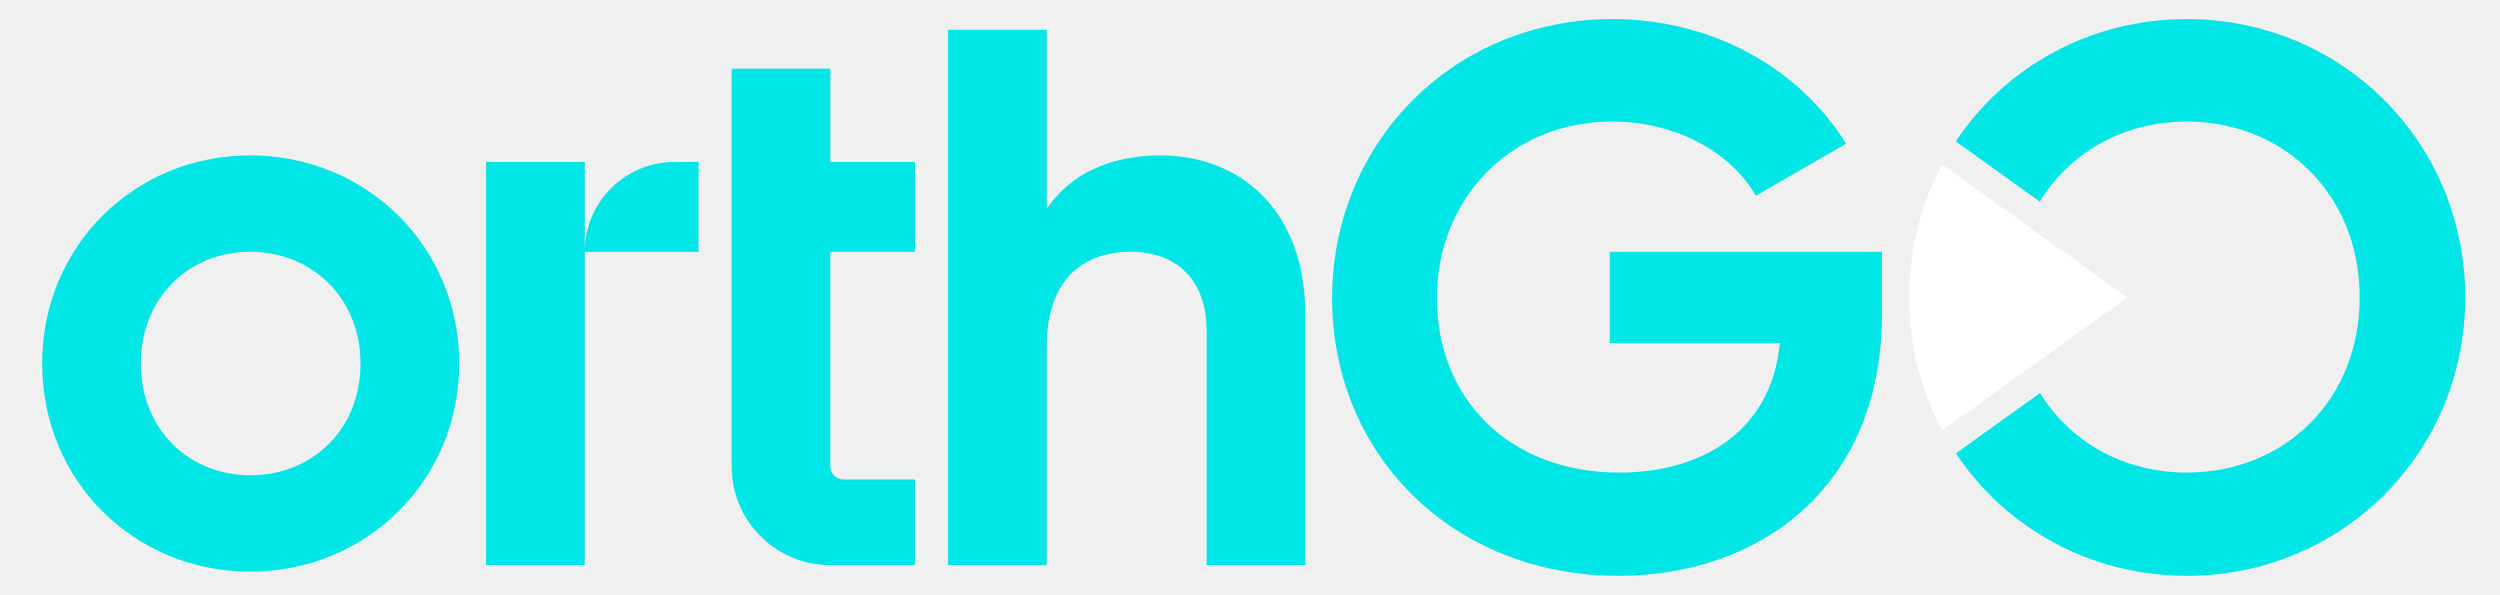
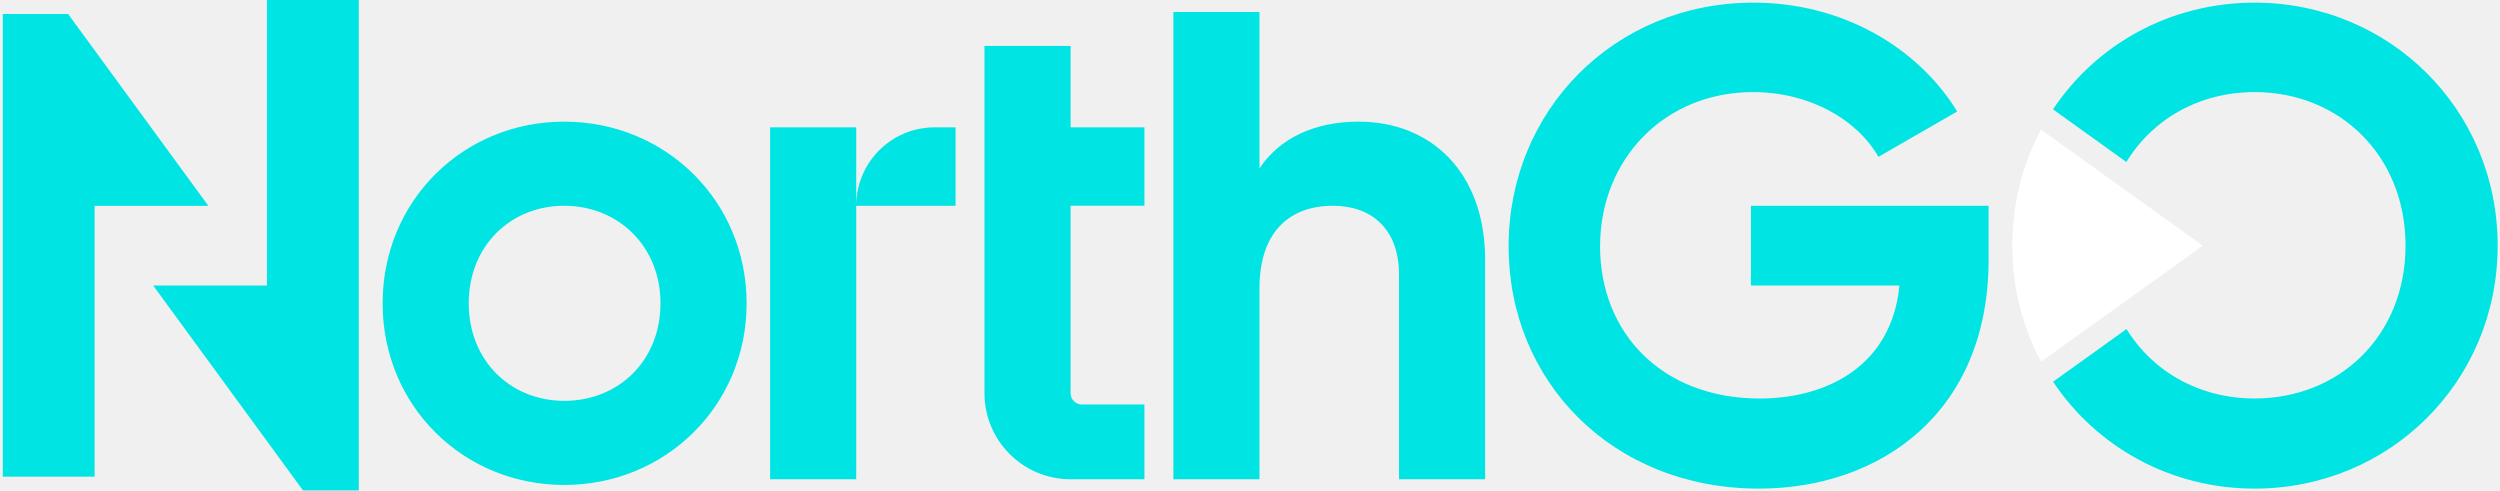
- <svg xmlns="http://www.w3.org/2000/svg" viewBox="148 -6 934 222">
-   <g transform="translate(616.381 105.128)">
-     <path fill="#00E5E5" d="M-207.4,-50.625 C-207.4,-50.625 -207.4,-17.055 -207.4,-17.055 C-207.4,-17.055 -249.92,-17.055 -249.92,-17.055 C-249.92,-35.595 -234.89,-50.625 -216.35,-50.625 C-216.35,-50.625 -207.4,-50.625 -207.4,-50.625z M-249.92,-50.625 C-249.92,-50.625 -286.77,-50.625 -286.77,-50.625 C-286.77,-50.625 -286.77,100.005 -286.77,100.005 C-286.77,100.005 -249.92,100.005 -249.92,100.005 C-249.92,100.005 -249.92,-50.625 -249.92,-50.625z M-126.56,-17.055 C-126.56,-17.055 -126.56,-50.625 -126.56,-50.625 C-126.56,-50.625 -158.17,-50.625 -158.17,-50.625 C-158.17,-50.625 -158.17,-85.465 -158.17,-85.465 C-158.17,-85.465 -195.03,-85.465 -195.03,-85.465 C-195.03,-85.465 -195.03,63.145 -195.03,63.145 C-195.03,83.495 -178.53,99.995 -158.18,99.995 C-158.18,99.995 -126.57,99.995 -126.57,99.995 C-126.57,99.995 -126.57,67.995 -126.57,67.995 C-126.57,67.995 -153.33,67.995 -153.33,67.995 C-156.01,67.995 -158.18,65.825 -158.18,63.145 C-158.18,63.145 -158.18,-17.065 -158.18,-17.065 C-158.18,-17.065 -126.57,-17.065 -126.57,-17.065 C-126.57,-17.065 -126.56,-17.055 -126.56,-17.055z M-34.75,-53.065 C-53.89,-53.065 -68.75,-45.925 -77.32,-33.065 C-77.32,-33.065 -77.32,-99.995 -77.32,-99.995 C-77.32,-99.995 -114.17,-99.995 -114.17,-99.995 C-114.17,-99.995 -114.17,100.005 -114.17,100.005 C-114.17,100.005 -77.32,100.005 -77.32,100.005 C-77.32,100.005 -77.32,18.365 -77.32,18.365 C-77.32,-6.495 -63.89,-17.065 -45.89,-17.065 C-29.32,-17.065 -17.6,-7.065 -17.6,12.365 C-17.6,12.365 -17.6,100.005 -17.6,100.005 C-17.6,100.005 19.26,100.005 19.26,100.005 C19.26,100.005 19.26,6.085 19.26,6.085 C19.26,-31.915 -4.45,-53.055 -34.74,-53.055 C-34.74,-53.055 -34.75,-53.065 -34.75,-53.065z M348.62,-103.995 C312.41,-103.995 280.82,-86.115 262.3,-58.325 C262.3,-58.325 293.7,-35.795 293.7,-35.795 C304.98,-54.305 325.11,-65.715 348.62,-65.715 C384.9,-65.715 413.19,-38.575 413.19,-0.005 C413.19,38.565 384.9,65.425 348.62,65.425 C325.16,65.425 305.06,54.075 293.77,35.705 C293.77,35.705 262.34,58.255 262.34,58.255 C280.87,86.025 312.44,103.995 348.62,103.995 C406.33,103.995 452.62,58.275 452.62,-0.005 C452.62,-58.285 406.33,-103.995 348.62,-103.995z M-374.87,102.435 C-331.58,102.435 -296.83,68.565 -296.83,24.685 C-296.83,-19.195 -331.58,-53.065 -374.87,-53.065 C-418.16,-53.065 -452.62,-19.195 -452.62,24.685 C-452.62,68.565 -418.16,102.435 -374.87,102.435z M-374.88,66.435 C-397.9,66.435 -415.77,49.195 -415.77,24.685 C-415.77,0.175 -397.9,-17.065 -374.88,-17.065 C-351.86,-17.065 -333.69,0.185 -333.69,24.685 C-333.69,49.185 -351.56,66.435 -374.88,66.435z M234.74,-17.055 C234.74,-17.055 133.02,-17.055 133.02,-17.055 C133.02,-17.055 133.02,17.075 133.02,17.075 C133.02,17.075 196.58,17.075 196.58,17.075 C193.23,51.595 165.43,65.435 136.73,65.435 C95.02,65.435 68.45,37.435 68.45,0.295 C68.45,-36.845 95.88,-65.705 133.88,-65.705 C158.17,-65.705 178.45,-53.985 187.59,-37.995 C187.59,-37.995 221.3,-57.425 221.3,-57.425 C204.45,-84.855 172.16,-103.995 134.16,-103.995 C74.45,-103.995 29.3,-57.705 29.3,0.285 C29.3,58.275 73.87,103.995 136.44,103.995 C188.06,103.995 234.73,71.805 234.73,6.055 C234.73,6.055 234.73,-17.065 234.73,-17.065 C234.73,-17.065 234.74,-17.055 234.74,-17.055z" />
-   </g>
-   <g transform="translate(902.036 105.133)">
-     <path fill="#FFFFFF" d="M-28.515,-49.69 C-36.335,-35.02 -40.755,-18.14 -40.755,0.02 C-40.755,18.18 -36.315,35.01 -28.465,49.69 C-28.465,49.69 40.755,0.02 40.755,0.02 C40.755,0.02 -28.515,-49.69 -28.515,-49.69z" />
+ <svg xmlns="http://www.w3.org/2000/svg" xmlns:xlink="http://www.w3.org/1999/xlink" viewBox="0 0 1070 210" preserveAspectRatio="xMidYMid meet">
+   <defs>
+     <clipPath id="__lottie_element_18">
+       <rect width="1070" height="210" x="0" y="0" />
+     </clipPath>
+     <g id="__lottie_element_28">
+       <g transform="matrix(1,0,0,1,535,105)" opacity="1">
+         <g opacity="1" transform="matrix(1,0,0,1,-460.312,-329.035)">
+           <path fill="rgb(0,228,228)" fill-opacity="1" d=" M161.688,-229.035 C161.688,-229.035 161.688,229.035 161.688,229.035 C161.688,229.035 -161.688,229.035 -161.688,229.035 C-161.688,229.035 -161.688,-229.035 -161.688,-229.035 C-161.688,-229.035 161.688,-229.035 161.688,-229.035z" />
+           <path stroke-linecap="butt" stroke-linejoin="miter" fill-opacity="0" stroke-miterlimit="4" stroke="rgb(0,228,228)" stroke-opacity="1" stroke-width="2" d=" M161.688,-229.035 C161.688,-229.035 161.688,229.035 161.688,229.035 C161.688,229.035 -161.688,229.035 -161.688,229.035 C-161.688,229.035 -161.688,-229.035 -161.688,-229.035 C-161.688,-229.035 161.688,-229.035 161.688,-229.035z" />
+         </g>
+         <g opacity="1" transform="matrix(1,0,0,1,-483.672,327.73)">
+           <path fill="rgb(0,228,228)" fill-opacity="1" d=" M140.328,-227.73 C140.328,-227.73 140.328,227.73 140.328,227.73 C140.328,227.73 -140.328,227.73 -140.328,227.73 C-140.328,227.73 -140.328,-227.73 -140.328,-227.73 C-140.328,-227.73 140.328,-227.73 140.328,-227.73z" />
+           <path stroke-linecap="butt" stroke-linejoin="miter" fill-opacity="0" stroke-miterlimit="4" stroke="rgb(0,228,228)" stroke-opacity="1" stroke-width="2" d=" M140.328,-227.73 C140.328,-227.73 140.328,227.73 140.328,227.73 C140.328,227.73 -140.328,227.73 -140.328,227.73 C-140.328,227.73 -140.328,-227.73 -140.328,-227.73 C-140.328,-227.73 140.328,-227.73 140.328,-227.73z" />
+         </g>
+       </g>
+     </g>
+     <filter id="__lottie_element_31" filterUnits="objectBoundingBox" x="0%" y="0%" width="100%" height="100%">
+       <feComponentTransfer in="SourceGraphic">
+         <feFuncA type="table" tableValues="1.0 0.0" />
+       </feComponentTransfer>
+     </filter>
+     <mask id="__lottie_element_25_2" mask-type="alpha">
+       <g filter="url(#__lottie_element_31)">
+         <rect width="1070" height="210" x="0" y="0" fill="#ffffff" opacity="0" />
+         <use xlink:href="#__lottie_element_25" />
+       </g>
+     </mask>
+     <filter id="__lottie_element_32" filterUnits="objectBoundingBox" x="0%" y="0%" width="100%" height="100%">
+       <feComponentTransfer in="SourceGraphic">
+         <feFuncA type="table" tableValues="1.0 0.0" />
+       </feComponentTransfer>
+     </filter>
+     <mask id="__lottie_element_28_2" mask-type="alpha">
+       <g filter="url(#__lottie_element_32)">
+         <rect width="1070" height="210" x="0" y="0" fill="#ffffff" opacity="0" />
+         <use xlink:href="#__lottie_element_28" />
+       </g>
+     </mask>
+   </defs>
+   <g clip-path="url(#__lottie_element_18)">
+     <g transform="matrix(1,0,0,1,-425,-435)" opacity="1">
+       <g opacity="1" transform="matrix(1,0,0,1,0,0)">
+         <g opacity="1" transform="matrix(1,0,0,1,1327.036,540.133)">
+           <path fill="rgb(255,255,255)" fill-opacity="1" d=" M-28.515,-49.69 C-36.335,-35.02 -40.755,-18.14 -40.755,0.02 C-40.755,18.18 -36.315,35.01 -28.465,49.69 C-28.465,49.69 40.755,0.02 40.755,0.02 C40.755,0.02 -28.515,-49.69 -28.515,-49.69z" />
+         </g>
+         <g opacity="1" transform="matrix(1,0,0,1,1041.381,540.128)">
+           <path fill="rgb(0,228,228)" fill-opacity="1" d=" M-207.4,-50.625 C-207.4,-50.625 -207.4,-17.055 -207.4,-17.055 C-207.4,-17.055 -249.92,-17.055 -249.92,-17.055 C-249.92,-35.595 -234.89,-50.625 -216.35,-50.625 C-216.35,-50.625 -207.4,-50.625 -207.4,-50.625z M-249.92,-50.625 C-249.92,-50.625 -286.77,-50.625 -286.77,-50.625 C-286.77,-50.625 -286.77,100.005 -286.77,100.005 C-286.77,100.005 -249.92,100.005 -249.92,100.005 C-249.92,100.005 -249.92,-50.625 -249.92,-50.625z M-126.56,-17.055 C-126.56,-17.055 -126.56,-50.625 -126.56,-50.625 C-126.56,-50.625 -158.17,-50.625 -158.17,-50.625 C-158.17,-50.625 -158.17,-85.465 -158.17,-85.465 C-158.17,-85.465 -195.03,-85.465 -195.03,-85.465 C-195.03,-85.465 -195.03,63.145 -195.03,63.145 C-195.03,83.495 -178.53,99.995 -158.18,99.995 C-158.18,99.995 -126.57,99.995 -126.57,99.995 C-126.57,99.995 -126.57,67.995 -126.57,67.995 C-126.57,67.995 -153.33,67.995 -153.33,67.995 C-156.01,67.995 -158.18,65.825 -158.18,63.145 C-158.18,63.145 -158.18,-17.065 -158.18,-17.065 C-158.18,-17.065 -126.57,-17.065 -126.57,-17.065 C-126.57,-17.065 -126.56,-17.055 -126.56,-17.055z M-34.75,-53.065 C-53.89,-53.065 -68.75,-45.925 -77.32,-33.065 C-77.32,-33.065 -77.32,-99.995 -77.32,-99.995 C-77.32,-99.995 -114.17,-99.995 -114.17,-99.995 C-114.17,-99.995 -114.17,100.005 -114.17,100.005 C-114.17,100.005 -77.32,100.005 -77.32,100.005 C-77.32,100.005 -77.32,18.365 -77.32,18.365 C-77.32,-6.495 -63.89,-17.065 -45.89,-17.065 C-29.32,-17.065 -17.6,-7.065 -17.6,12.365 C-17.6,12.365 -17.6,100.005 -17.6,100.005 C-17.6,100.005 19.26,100.005 19.26,100.005 C19.26,100.005 19.26,6.085 19.26,6.085 C19.26,-31.915 -4.45,-53.055 -34.74,-53.055 C-34.74,-53.055 -34.75,-53.065 -34.75,-53.065z M348.62,-103.995 C312.41,-103.995 280.82,-86.115 262.3,-58.325 C262.3,-58.325 293.7,-35.795 293.7,-35.795 C304.98,-54.305 325.11,-65.715 348.62,-65.715 C384.9,-65.715 413.19,-38.575 413.19,-0.005 C413.19,38.565 384.9,65.425 348.62,65.425 C325.16,65.425 305.06,54.075 293.77,35.705 C293.77,35.705 262.34,58.255 262.34,58.255 C280.87,86.025 312.44,103.995 348.62,103.995 C406.33,103.995 452.62,58.275 452.62,-0.005 C452.62,-58.285 406.33,-103.995 348.62,-103.995z M-374.87,102.435 C-331.58,102.435 -296.83,68.565 -296.83,24.685 C-296.83,-19.195 -331.58,-53.065 -374.87,-53.065 C-418.16,-53.065 -452.62,-19.195 -452.62,24.685 C-452.62,68.565 -418.16,102.435 -374.87,102.435z M-374.88,66.435 C-397.9,66.435 -415.77,49.195 -415.77,24.685 C-415.77,0.175 -397.9,-17.065 -374.88,-17.065 C-351.86,-17.065 -333.69,0.185 -333.69,24.685 C-333.69,49.185 -351.56,66.435 -374.88,66.435z M234.74,-17.055 C234.74,-17.055 133.02,-17.055 133.02,-17.055 C133.02,-17.055 133.02,17.075 133.02,17.075 C133.02,17.075 196.58,17.075 196.58,17.075 C193.23,51.595 165.43,65.435 136.73,65.435 C95.02,65.435 68.45,37.435 68.45,0.295 C68.45,-36.845 95.88,-65.705 133.88,-65.705 C158.17,-65.705 178.45,-53.985 187.59,-37.995 C187.59,-37.995 221.3,-57.425 221.3,-57.425 C204.45,-84.855 172.16,-103.995 134.16,-103.995 C74.45,-103.995 29.3,-57.705 29.3,0.285 C29.3,58.275 73.87,103.995 136.44,103.995 C188.06,103.995 234.73,71.805 234.73,6.055 C234.73,6.055 234.73,-17.065 234.73,-17.065 C234.73,-17.065 234.74,-17.055 234.74,-17.055z" />
+         </g>
+       </g>
+     </g>
+     <g mask="url(#__lottie_element_25_2)">
+       <g transform="matrix(1,0,0,1,-425,-435)" opacity="1">
+         <g opacity="1" transform="matrix(1,0,0,1,534.562,483.901)">
+           <path fill="rgb(0,228,228)" fill-opacity="1" d=" M4.693,73.299 C4.693,73.299 -44,73.302 -44,73.302 C-44,73.302 44,193.656 44,193.656 C44,193.656 44,-193.656 44,-193.656 C44,-193.656 4.693,-193.656 4.693,-193.656 C4.693,-193.656 4.693,73.299 4.693,73.299z" />
+         </g>
+         <g opacity="1" transform="matrix(1,0,0,1,534.562,71.1)">
+           <path fill="rgb(0,228,228)" fill-opacity="1" d=" M4.693,73.299 C4.693,73.299 -44,73.302 -44,73.302 C-44,73.302 44,193.656 44,193.656 C44,193.656 44,-193.656 44,-193.656 C44,-193.656 4.693,-193.656 4.693,-193.656 C4.693,-193.656 4.693,73.299 4.693,73.299z" />
+         </g>
+       </g>
+     </g>
+     <g mask="url(#__lottie_element_28_2)">
+       <g transform="matrix(1,0,0,1,-425,-435)" opacity="1">
+         <g opacity="1" transform="matrix(1,0,0,1,470.181,596.401)">
+           <path fill="rgb(0,228,228)" fill-opacity="1" d=" M-4.694,-73.299 C-4.694,-73.299 44,-73.302 44,-73.302 C44,-73.302 -44,-193.656 -44,-193.656 C-44,-193.656 -44,193.656 -44,193.656 C-44,193.656 -4.694,193.656 -4.694,193.656 C-4.694,193.656 -4.694,-73.299 -4.694,-73.299z" />
+         </g>
+         <g opacity="1" transform="matrix(1,0,0,1,470.181,1009.206)">
+           <path fill="rgb(0,228,228)" fill-opacity="1" d=" M-4.694,-73.299 C-4.694,-73.299 44,-73.302 44,-73.302 C44,-73.302 -44,-193.656 -44,-193.656 C-44,-193.656 -44,193.656 -44,193.656 C-44,193.656 -4.694,193.656 -4.694,193.656 C-4.694,193.656 -4.694,-73.299 -4.694,-73.299z" />
+         </g>
+       </g>
+     </g>
  </g>
</svg>
